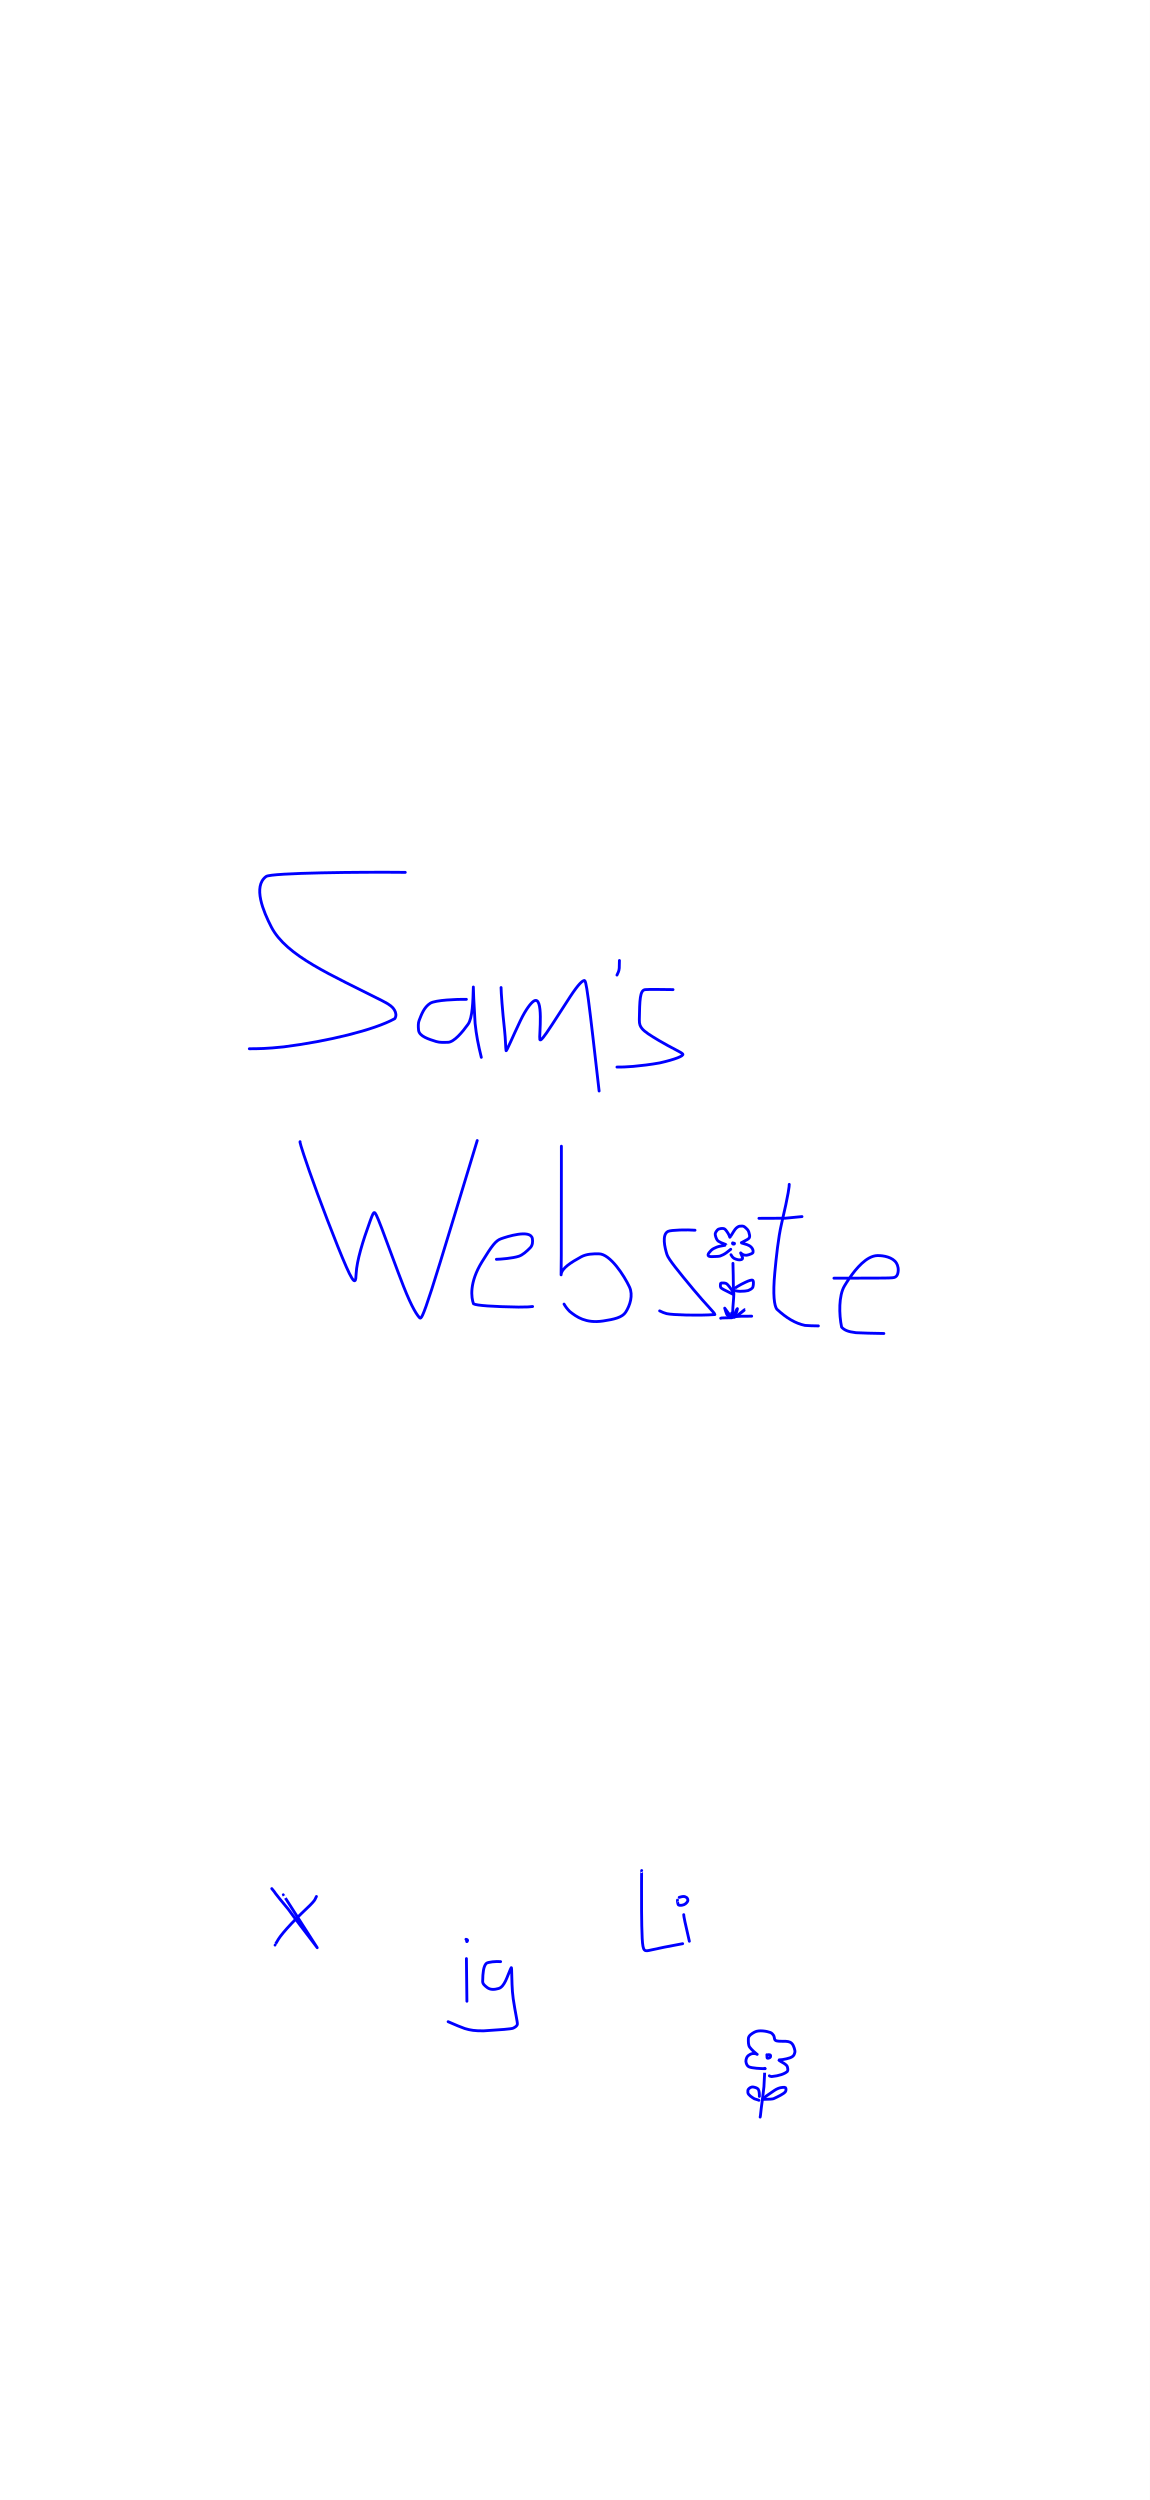
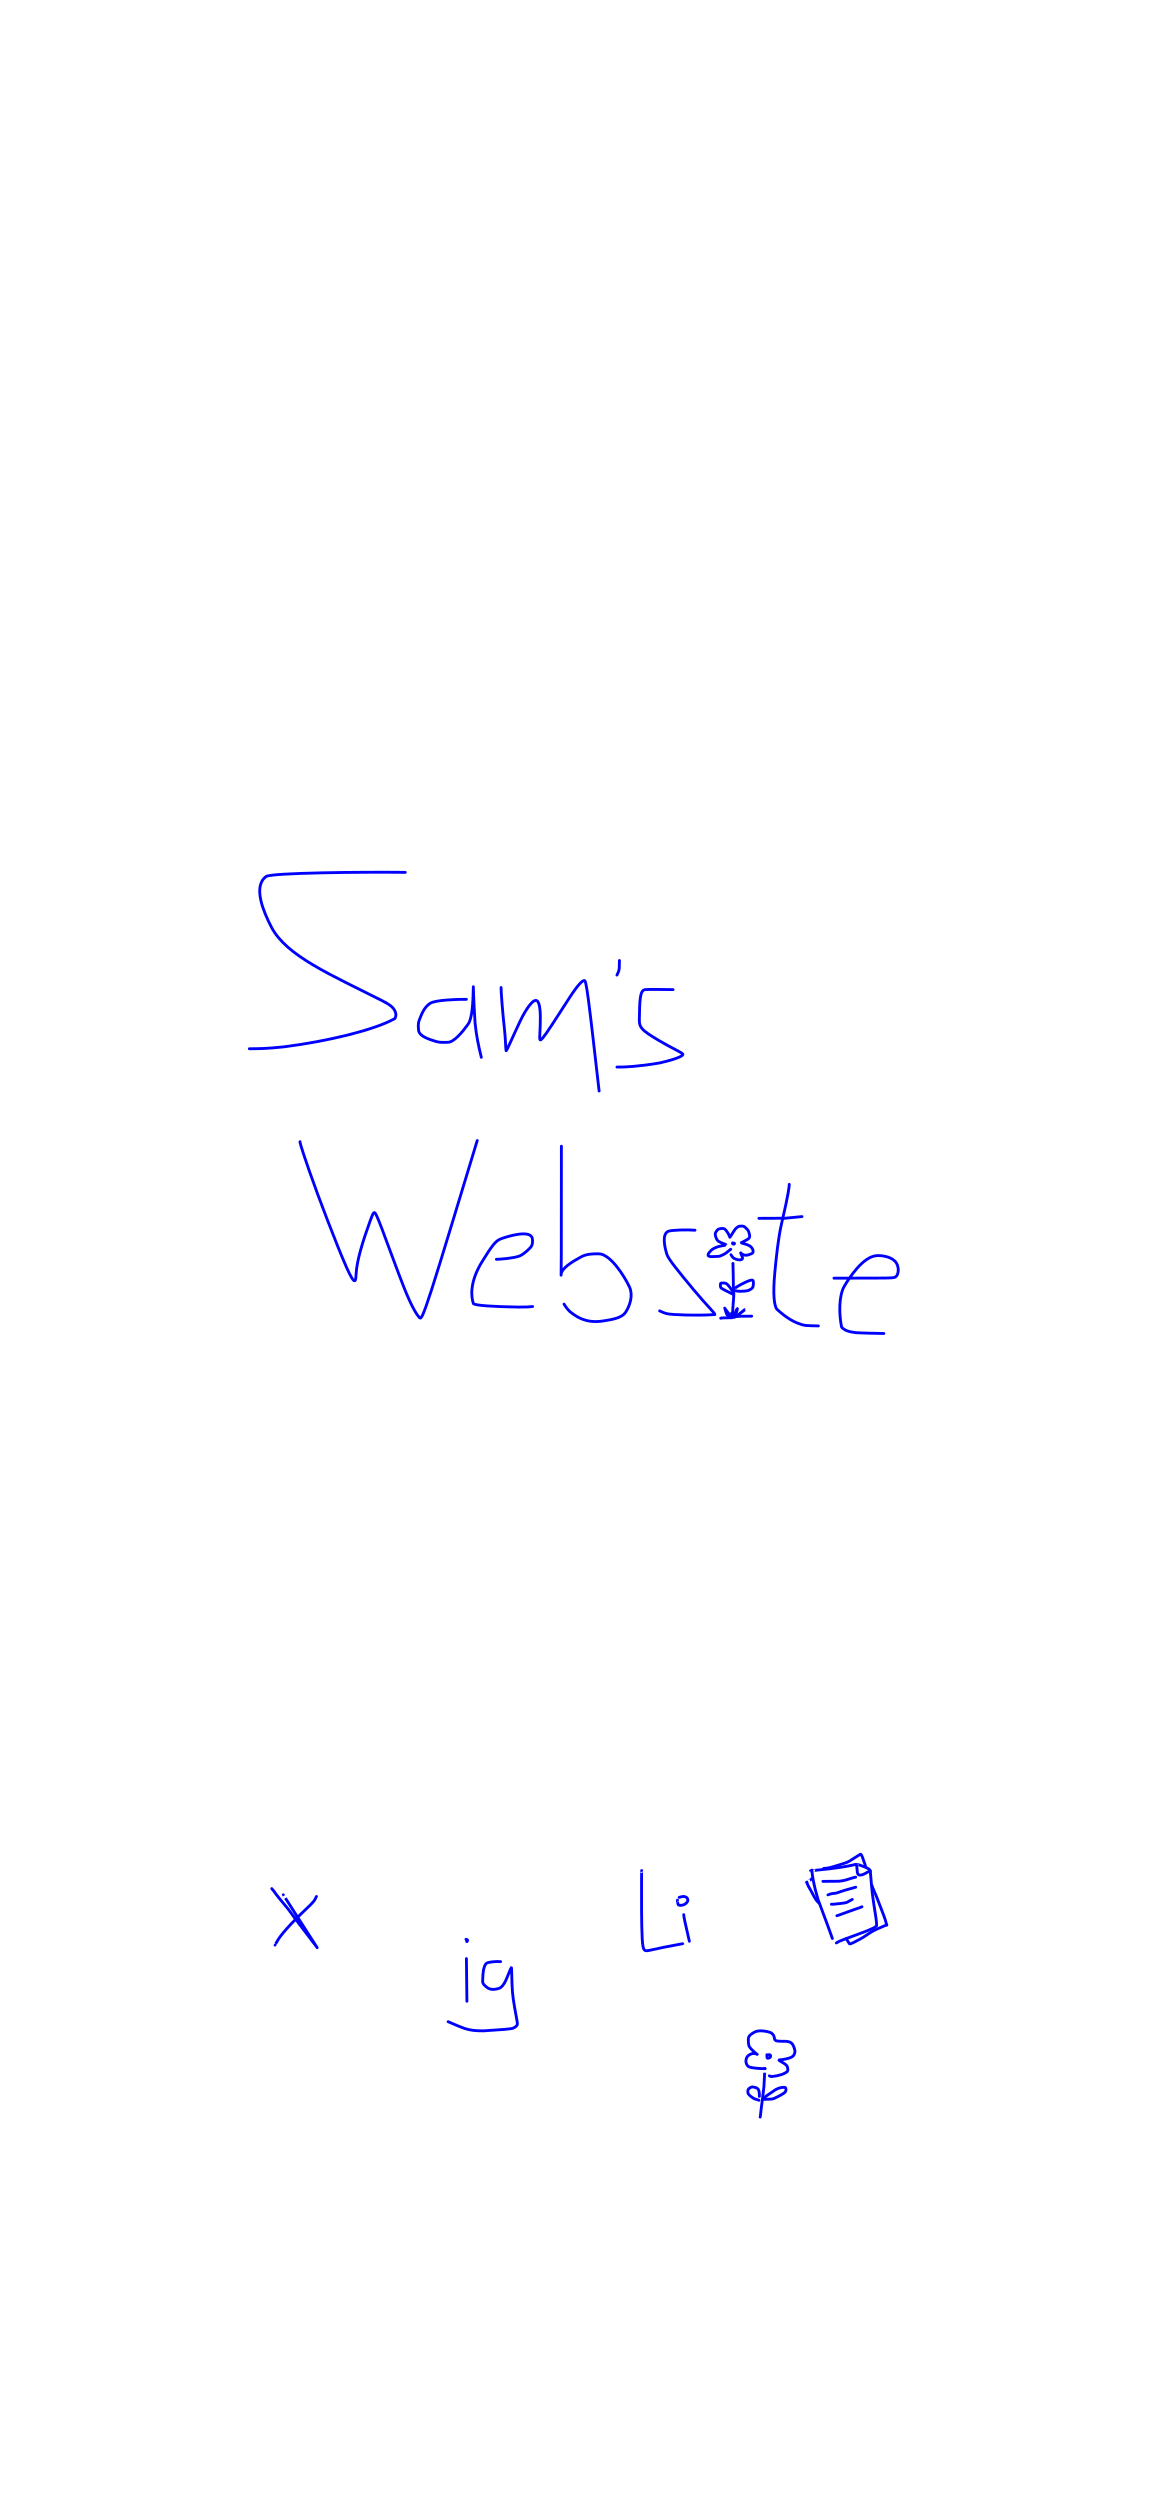
<svg xmlns="http://www.w3.org/2000/svg" preserveAspectRatio="none" overflow="visible" style="display: block;" width="402" height="874" viewBox="0 0 402 874" fill="none">
  <g id="1992">
    <rect width="402" height="874" fill="white" />
    <path id="Vector 1" d="M141.684 304.98C126.731 304.805 94.823 305.11 93.035 306.421C88.337 309.865 92.067 318.663 94.856 324.07C100.097 334.234 115.753 340.796 133.662 349.878C136.517 351.326 137.345 352.16 137.893 353.098C138.44 354.036 138.649 355.117 138.028 356.104C130.791 360.146 114.345 364.06 99.225 365.979C93.117 366.633 90.187 366.638 87.167 366.643" stroke-linecap="round" stroke-linejoin="round" stroke="#0000FF" />
-     <path id="Vector 2" d="M163.049 349.367C159.802 349.313 152.18 349.615 150.427 350.734C148.182 352.167 147.338 354.713 146.523 356.761C146.182 357.616 146.191 358.826 146.33 360.147C146.559 362.314 149.93 363.313 152.495 364.12C153.745 364.513 155.245 364.417 156.566 364.395C158.74 364.36 161.691 360.783 163.641 358.064C165.196 355.898 165.353 349.914 165.477 345.226L165.479 345.152M165.479 345.152L165.481 345.061C165.476 344.892 165.474 344.927 165.479 345.152ZM165.479 345.152C165.5 346.139 165.641 350.774 166.094 357.748C166.508 361.805 167.188 365.281 168.268 369.646" stroke-linecap="round" stroke-linejoin="round" stroke="#0000FF" />
+     <path id="Vector 2" d="M163.049 349.367C159.802 349.313 152.18 349.615 150.427 350.734C148.182 352.167 147.338 354.713 146.523 356.761C146.182 357.616 146.191 358.826 146.33 360.147C146.559 362.314 149.93 363.313 152.495 364.12C153.745 364.513 155.245 364.417 156.566 364.395C158.74 364.36 161.691 360.783 163.641 358.064C165.214 355.872 165.357 349.773 165.481 345.061C165.451 344.148 165.538 349.186 166.094 357.748C166.508 361.805 167.188 365.281 168.268 369.646" stroke-linecap="round" stroke-linejoin="round" stroke="#0000FF" />
    <path id="Vector 3" d="M175.172 345.239C175.172 346.747 175.641 353.359 176.391 360.111C176.754 363.382 176.746 366.371 176.923 367.322C177.015 367.816 179.162 362.603 181.917 356.842C183.887 352.723 185.614 350.706 186.452 350.09C190.267 347.283 188.42 362.611 188.711 363.363C188.848 363.715 189.101 363.943 191.131 361.016C193.162 358.088 196.998 351.981 199.36 348.394C202.363 343.834 203.621 342.871 204.263 342.782C204.572 342.835 204.85 343.088 205.698 349.476C206.547 355.865 207.958 368.382 209.45 381.421" stroke-linecap="round" stroke-linejoin="round" stroke="#0000FF" />
-     <path id="Vector 4" d="M216.55 335.789C216.55 335.839 216.55 336.819 216.491 338.444C216.431 339.116 216.312 339.478 216.168 339.835C216.024 340.193 215.858 340.535 215.688 340.888L215.688 340.888" stroke-linecap="round" stroke-linejoin="round" stroke="#0000FF" />
-     <path id="Vector 5" d="M235.291 345.971C232.515 345.915 226.395 345.854 225.512 345.979C223.701 346.235 223.639 349.559 223.51 356.44L223.509 356.448C223.476 358.196 223.866 358.84 224.448 359.578C225.314 360.673 227.287 361.943 230.458 363.822C234.859 366.429 238.131 367.812 238.695 368.486C239.217 369.11 236.006 370.384 230.661 371.589C227.63 372.145 223.955 372.589 221.323 372.818C218.69 373.047 217.211 373.048 215.688 373.048H215.688" stroke-linecap="round" stroke-linejoin="round" stroke="#0000FF" />
+     <path id="Vector 4" d="M216.55 335.789C216.55 335.839 216.55 336.819 216.491 338.444C216.431 339.116 216.312 339.478 216.168 339.835C216.024 340.193 215.858 340.535 215.688 340.888" stroke-linecap="round" stroke-linejoin="round" stroke="#0000FF" />
+     <path id="Vector 5" d="M235.291 345.971C232.515 345.915 226.395 345.854 225.512 345.979C223.701 346.236 223.639 349.562 223.509 356.448C223.476 358.196 223.866 358.84 224.448 359.578C225.314 360.673 227.287 361.943 230.458 363.822C234.859 366.429 238.131 367.812 238.695 368.486C239.217 369.11 236.006 370.384 230.661 371.589C227.63 372.145 223.955 372.589 221.323 372.818C218.69 373.047 217.211 373.048 215.688 373.048" stroke-linecap="round" stroke-linejoin="round" stroke="#0000FF" />
    <path id="Vector 6" d="M104.901 399.123C104.791 399.123 104.811 399.779 108.128 409.351C111.234 418.314 117.767 435.423 121.068 442.898C124.369 450.373 124.376 447.647 124.51 445.206C124.757 440.681 126.794 434.023 129.374 426.927C130.309 424.355 130.567 423.903 130.881 423.928C131.194 423.953 131.577 424.476 133.472 429.451C135.367 434.427 138.762 443.841 141.052 449.655C144.147 457.512 145.932 459.93 146.755 460.744C147.185 461.011 147.639 460.982 150.939 450.719C154.239 440.457 160.372 419.963 166.841 398.731" stroke-linecap="round" stroke-linejoin="round" stroke="#0000FF" />
    <path id="Vector 7" d="M173.538 440.259C175.105 440.223 179.245 439.881 181.357 439.194C182.714 438.753 184.11 437.493 185.344 436.244C186.223 435.355 186.283 434.1 186.114 433.041C185.565 429.609 177.024 432.393 175.125 433.087C173.316 433.748 172.069 435.343 168.506 441.127C163.959 448.509 164.772 453.698 165.533 455.811C166.544 456.421 172.599 456.818 181.25 456.956C184.471 456.969 185.321 456.865 186.197 456.758" stroke-linecap="round" stroke-linejoin="round" stroke="#0000FF" />
    <path id="Vector 9" d="M242.976 430.086C240.394 429.863 234.556 429.98 233.531 430.499C231.338 431.61 232.396 436.154 233.165 438.574C233.676 440.184 237.073 444.35 242.38 450.756C247.014 456.351 249.9 458.968 249.918 459.564C244.223 460 235.004 459.711 233.044 459.245C232.18 459.007 231.582 458.768 230.609 458.281" stroke-linecap="round" stroke-linejoin="round" stroke="#0000FF" />
    <path id="Vector 12" d="M275.92 414.053C275.92 414.638 275.793 416.87 273.212 427.882C272.078 432.719 271.368 439.686 270.886 444.771C270.118 452.877 270.727 456.522 271.571 457.677C274.937 460.797 278.094 462.674 281.419 463.362C282.685 463.477 284.37 463.507 286.105 463.537" stroke-linecap="round" stroke-linejoin="round" stroke="#0000FF" />
    <path id="Vector 13" d="M265.323 425.931L274.507 425.89L280.375 425.32" stroke-linecap="round" stroke-linejoin="round" stroke="#0000FF" />
-     <path id="Vector 14" d="M291.544 446.855C291.576 446.855 293.542 446.855 296.963 446.848M296.963 446.848C299.877 446.842 303.846 446.83 308.576 446.809C312.204 446.792 312.6 446.668 312.964 446.46C313.328 446.251 313.647 445.931 313.833 445.307C314.28 443.811 313.893 442.385 313.384 441.564C312.104 439.497 308.838 438.906 306.751 438.95C302.949 439.028 299.186 443.607 296.963 446.848ZM296.963 446.848C296.164 448.013 295.564 449.006 295.232 449.553L295.225 449.566C293.213 452.893 293.289 459.477 294.226 463.971C295.143 464.96 296.356 465.583 299.258 465.915C301.469 466.051 305.177 466.118 308.997 466.188" stroke-linecap="round" stroke-linejoin="round" stroke="#0000FF" />
+     <path id="Vector 14" d="M291.544 446.855C291.604 446.855 298.291 446.855 308.576 446.809C312.204 446.792 312.6 446.668 312.964 446.46C313.328 446.251 313.647 445.931 313.833 445.307C314.28 443.811 313.893 442.385 313.384 441.564C312.104 439.497 308.838 438.906 306.751 438.95C301.571 439.057 296.464 447.517 295.225 449.566C293.213 452.893 293.289 459.477 294.226 463.971C295.143 464.96 296.356 465.583 299.258 465.915C301.469 466.051 305.177 466.118 308.997 466.188" stroke-linecap="round" stroke-linejoin="round" stroke="#0000FF" />
    <path id="Vector 16" d="M99.034 662.412C99 662.344 103.16 668.851 109.381 678.556C111.413 681.726 111.207 681.303 109.977 679.688C106.577 675.22 103.077 670.681 100.763 667.435C98.389 664.551 96.862 662.754 96.306 661.948C96.049 661.559 95.842 661.212 95.013 660.259" stroke-linecap="round" stroke-linejoin="round" stroke="#0000FF" />
    <path id="Vector 17" d="M96.158 680.007C96.13 680.034 96.284 679.619 97.302 677.989C98.08 676.742 99.675 674.83 101.869 672.503C104.062 670.175 106.877 667.54 108.365 666.106C109.925 664.522 110.083 664.167 110.256 663.754C110.348 663.542 110.447 663.323 110.621 663.005" stroke-linecap="round" stroke-linejoin="round" stroke="#0000FF" />
-     <path id="Vector 18" d="M163.058 684.727C163.058 684.758 163.058 684.79 163.087 687.251C163.116 689.71 163.173 694.597 163.232 699.632L163.232 699.634" stroke-linecap="round" stroke-linejoin="round" stroke="#0000FF" />
+     <path id="Vector 18" d="M163.058 684.727C163.058 684.758 163.058 684.79 163.087 687.251C163.116 689.711 163.173 694.598 163.232 699.634" stroke-linecap="round" stroke-linejoin="round" stroke="#0000FF" />
    <path id="Vector 19" d="M163.098 678.164C163.098 678.183 163.098 678.468 163.184 678.786C163.271 678.83 163.444 678.635 163.464 678.428C163.484 678.221 163.347 678.007 162.903 677.98" stroke-linecap="round" stroke-linejoin="round" stroke="#0000FF" />
    <path id="Vector 20" d="M175.017 685.79C173.641 685.649 170.484 685.874 169.965 686.447C169.036 687.475 168.786 689.571 168.739 692.699C168.725 693.603 169.512 694.218 170.338 694.854C171.403 695.673 172.84 695.616 174.34 695.171C176.398 694.56 177.337 690.929 178.345 688.695C178.734 687.833 178.817 687.497 178.853 688.527C178.973 691.955 178.952 695.597 179.423 698.788C180.147 703.697 180.954 706.963 180.87 707.65C180.792 708.285 180.089 708.704 179.415 709.041C178.844 709.327 174.945 709.627 169.089 709.981C166.007 710.005 164.477 709.783 162.483 709.173C161.174 708.71 159.26 707.936 156.664 706.787" stroke-linecap="round" stroke-linejoin="round" stroke="#0000FF" />
    <path id="Vector 21" d="M224.33 653.934C224.315 653.92 224.3 653.905 224.285 658.647C224.27 663.388 224.255 672.887 224.512 677.674C224.769 682.462 225.298 682.25 227.575 681.727C229.851 681.205 233.86 680.377 238.656 679.515" stroke-linecap="round" stroke-linejoin="round" stroke="#0000FF" />
-     <path id="Vector 22" d="M239.032 669.362C239.032 669.389 239.032 669.416 239.058 669.659C239.085 669.902 239.138 670.36 239.463 671.888C239.788 673.416 240.383 675.999 240.997 678.661L240.997 678.661" stroke-linecap="round" stroke-linejoin="round" stroke="#0000FF" />
+     <path id="Vector 22" d="M239.032 669.362C239.032 669.389 239.032 669.416 239.058 669.659C239.085 669.902 239.138 670.36 239.463 671.888C239.788 673.416 240.383 675.999 240.997 678.661" stroke-linecap="round" stroke-linejoin="round" stroke="#0000FF" />
    <path id="Vector 23" d="M236.855 664.262C236.826 664.262 236.796 664.858 237.073 665.776C237.198 666.192 237.963 666.129 238.47 666.055C239.399 665.919 240.021 665.34 240.373 664.732C240.55 664.429 240.474 664.023 240.315 663.721C240.156 663.42 239.852 663.206 239.469 663.085C239.087 662.965 238.636 662.943 237.451 663.322" stroke-linecap="round" stroke-linejoin="round" stroke="#0000FF" />
    <path id="Vector 24" d="M267.371 723.098C267.371 723.063 267.341 725.028 267.069 729.548C266.827 732.085 266.372 735.116 266.131 737.061C265.89 739.006 265.876 739.774 265.744 740.134" stroke-linecap="round" stroke-linejoin="round" stroke="#0000FF" />
-     <path id="Vector 25" d="M267.5 723.21C266.09 723.202 262.797 723.053 261.803 722.543C261.359 722.315 261.105 721.892 260.902 721.346C260.585 720.489 260.898 719.638 261.144 719.177C261.398 718.701 261.867 718.423 262.284 718.196C263.187 717.704 264.206 717.948 264.59 718.128M264.59 718.128C264.651 718.156 264.696 718.183 264.722 718.206C264.878 718.339 264.801 718.293 264.59 718.128ZM264.59 718.128C264.075 717.725 262.759 716.615 262.09 715.683C261.59 714.989 261.61 713.819 261.629 712.765L261.629 712.742C261.649 711.614 262.907 710.911 263.807 710.419C265.364 709.566 268.23 710.157 269.307 710.564C269.822 710.758 270.158 711.163 270.41 711.518C270.647 711.851 270.685 712.406 270.807 712.891C271.134 714.201 274.567 713.184 276.195 713.949C277.214 714.427 277.602 715.615 277.869 716.767C277.991 717.293 277.842 717.805 277.645 718.253C277.18 719.314 275.554 719.694 273.542 720.034C273.011 720.124 272.538 720.081 272.425 720.118C271.804 720.32 273.943 720.994 274.949 722.04C275.298 722.402 275.362 722.901 275.425 723.404L275.426 723.413C275.459 723.669 275.388 723.934 275.251 724.174C274.329 725.011 272.396 725.719 269.764 725.965C269.295 725.931 269.135 725.817 268.97 725.699" stroke-linecap="round" stroke-linejoin="round" stroke="#0000FF" />
+     <path id="Vector 25" d="M267.5 723.21C266.09 723.202 262.797 723.053 261.803 722.543C261.359 722.315 261.105 721.892 260.902 721.346C260.585 720.489 260.898 719.638 261.144 719.177C261.398 718.701 261.867 718.423 262.284 718.196C263.33 717.626 264.532 718.043 264.722 718.206C265.26 718.665 263.034 716.997 262.09 715.683C261.587 714.984 261.611 713.802 261.629 712.742C261.649 711.614 262.907 710.911 263.807 710.419C265.364 709.566 268.23 710.157 269.307 710.564C269.822 710.758 270.158 711.163 270.41 711.518C270.647 711.851 270.685 712.406 270.807 712.891C271.134 714.201 274.567 713.184 276.195 713.949C277.214 714.427 277.602 715.615 277.869 716.767C277.991 717.293 277.842 717.805 277.645 718.253C277.18 719.314 275.554 719.694 273.542 720.034C273.011 720.124 272.538 720.081 272.425 720.118C271.804 720.32 273.943 720.994 274.949 722.04C275.3 722.405 275.362 722.907 275.426 723.413C275.459 723.669 275.388 723.934 275.251 724.174C274.329 725.011 272.396 725.719 269.764 725.965C269.295 725.931 269.135 725.817 268.97 725.699" stroke-linecap="round" stroke-linejoin="round" stroke="#0000FF" />
    <path id="Vector 26" d="M268.101 718.329C268.101 718.345 268.101 718.754 268.167 719.363C268.191 719.58 268.366 719.576 268.502 719.562C268.777 719.533 269.022 719.424 269.215 719.29C269.404 719.158 269.424 718.85 269.383 718.577C269.34 718.462 269.251 718.395 269.122 718.36C268.993 718.325 268.826 718.323 268.655 718.32" stroke-linecap="round" stroke-linejoin="round" stroke="#0000FF" />
-     <path id="Vector 27" d="M265.473 732.902C265.495 732.279 265.465 730.97 265.088 730.419C264.78 729.967 264.126 729.792 263.449 729.642C262.985 729.54 262.587 729.674 262.336 729.806C262.015 729.973 261.769 730.235 261.599 730.454C261.445 730.651 261.424 731.061 261.456 731.556C261.508 732.367 262.904 733.237 263.712 733.73C264.188 733.904 264.644 734.041 264.958 734.125C265.101 734.169 265.21 734.215 265.323 734.262L265.323 734.262" stroke-linecap="round" stroke-linejoin="round" stroke="#0000FF" />
-     <path id="Vector 28" d="M266.688 733.71C266.711 733.615 268.322 732.409 270.728 730.816C272.401 729.708 273.693 729.707 274.343 729.742C274.595 729.756 274.68 729.867 274.731 730.071C274.858 730.581 274.742 731.033 274.547 731.296C273.996 732.038 271.871 733.037 270.466 733.688C270.254 733.75 269.988 733.814 269.407 733.857C268.826 733.899 267.937 733.918 267.021 733.937H267.021" stroke-linecap="round" stroke-linejoin="round" stroke="#0000FF" />
+     <path id="Vector 27" d="M265.473 732.902C265.495 732.279 265.465 730.97 265.088 730.419C264.78 729.967 264.126 729.792 263.449 729.642C262.985 729.54 262.587 729.674 262.336 729.806C262.015 729.973 261.769 730.235 261.599 730.454C261.445 730.651 261.424 731.061 261.456 731.556C261.508 732.367 262.904 733.237 263.712 733.73C264.188 733.904 264.644 734.041 264.958 734.125C265.101 734.169 265.21 734.215 265.323 734.262" stroke-linecap="round" stroke-linejoin="round" stroke="#0000FF" />
+     <path id="Vector 28" d="M266.688 733.71C266.711 733.615 268.322 732.409 270.728 730.816C272.401 729.708 273.693 729.707 274.343 729.742C274.595 729.756 274.68 729.867 274.731 730.071C274.858 730.581 274.742 731.033 274.547 731.296C273.996 732.038 271.871 733.037 270.466 733.688C270.254 733.75 269.988 733.814 269.407 733.857C268.826 733.899 267.937 733.918 267.021 733.937" stroke-linecap="round" stroke-linejoin="round" stroke="#0000FF" />
    <path id="Vector 30" d="M256.239 441.675C256.239 441.683 256.333 444.866 256.335 445.733C256.336 446.6 256.34 448.326 256.379 449.454C256.418 450.581 256.492 451.058 256.525 451.605C256.557 452.152 256.545 452.755 256.478 453.737C256.412 454.718 256.291 456.059 256.219 457.108C256.147 458.158 256.129 458.876 256.116 459.313C256.104 459.749 256.098 459.882 256.091 460.019" stroke-linecap="round" stroke-linejoin="round" stroke="#0000FF" />
-     <path id="Vector 31" d="M255.462 436.751C255.448 436.761 254.96 437.163 254.025 437.891C253.199 438.534 252.364 438.88 251.75 439.111C251.391 439.245 250.311 439.276 248.833 439.317C246.76 439.375 247.547 438.209 248.577 437.169C249.119 436.622 249.801 436.311 250.538 436.012C251.32 435.695 252.418 435.546 253.424 435.361C253.793 435.293 253.87 435.27 253.866 435.256C253.756 434.9 252.444 434.76 251.172 433.95C250.609 433.592 250.254 432.683 250.053 431.719C249.93 431.13 250.304 430.606 250.786 430.028C251.055 429.706 251.38 429.619 251.9 429.522C252.492 429.412 252.95 429.496 253.096 429.539C253.494 429.657 253.878 430.127 254.594 431.262C254.852 431.67 254.989 432.136 255.152 432.544C255.188 432.635 255.723 431.753 256.508 430.487C257.202 429.367 257.64 429.124 258.043 428.874C258.394 428.657 258.775 428.634 259.578 428.632C260.095 428.632 260.669 429.192 261.312 429.869C261.72 430.298 261.912 431.029 262.069 431.87C262.133 432.213 262.053 432.497 261.967 432.712C261.834 433.042 261.072 433.513 259.507 434.286C259.205 434.436 259.076 434.456 259.132 434.49C259.387 434.649 260.233 434.78 261.234 435.149C262.477 435.607 262.861 436.249 263.056 436.604C263.346 437.132 263.288 437.56 263.26 437.77L263.259 437.777C263.204 438.184 262.536 438.393 261.768 438.659C260.741 439.015 260.07 438.785 259.57 438.507C259.302 438.358 259.093 438.133 258.956 438.011C258.733 437.811 259.42 438.964 259.593 439.739C259.623 439.877 259.615 439.941 259.588 440.011C259.527 440.168 259.364 440.274 259.183 440.344C258.548 440.587 257.657 440.422 256.65 439.939C256.013 439.497 255.856 439.182 255.553 438.653" stroke-linecap="round" stroke-linejoin="round" stroke="#0000FF" />
+     <path id="Vector 31" d="M255.462 436.751C255.448 436.761 254.96 437.163 254.025 437.891C253.199 438.534 252.364 438.88 251.75 439.111C251.391 439.245 250.311 439.276 248.833 439.317C246.76 439.375 247.547 438.209 248.577 437.169C249.119 436.622 249.801 436.311 250.538 436.012C251.32 435.695 252.418 435.546 253.424 435.361C253.793 435.293 253.87 435.27 253.866 435.256C253.756 434.9 252.444 434.76 251.172 433.95C250.609 433.592 250.254 432.683 250.053 431.719C249.93 431.13 250.304 430.606 250.786 430.028C251.055 429.706 251.38 429.619 251.9 429.522C252.492 429.412 252.95 429.496 253.096 429.539C253.494 429.657 253.878 430.127 254.594 431.262C254.852 431.67 254.989 432.136 255.152 432.544C255.188 432.635 255.723 431.753 256.508 430.487C257.202 429.367 257.64 429.124 258.043 428.874C258.394 428.657 258.775 428.634 259.578 428.632C260.095 428.632 260.669 429.192 261.312 429.869C261.72 430.298 261.912 431.029 262.069 431.87C262.133 432.213 262.053 432.497 261.967 432.712C261.834 433.042 261.072 433.513 259.507 434.286C259.205 434.436 259.076 434.456 259.132 434.49C259.387 434.649 260.233 434.78 261.234 435.149C262.477 435.607 262.861 436.249 263.056 436.604C263.35 437.137 263.287 437.57 263.259 437.777C263.204 438.184 262.536 438.393 261.768 438.659C260.741 439.015 260.07 438.785 259.57 438.507C259.302 438.357 259.093 438.133 258.956 438.011C258.733 437.811 259.42 438.964 259.593 439.739C259.623 439.877 259.615 439.941 259.588 440.011C259.527 440.168 259.364 440.274 259.183 440.344C258.548 440.587 257.657 440.422 256.65 439.939C256.013 439.497 255.856 439.182 255.553 438.653" stroke-linecap="round" stroke-linejoin="round" stroke="#0000FF" />
    <path id="Vector 32" d="M256.212 434.51C256.208 434.505 256.176 434.5 256.126 434.511C256.075 434.521 256.078 434.649 256.094 434.766C256.119 434.945 256.415 434.943 256.588 434.952C256.729 434.959 256.77 434.774 256.781 434.721C256.786 434.694 256.778 434.665 256.756 434.645C256.733 434.625 256.694 434.613 256.592 434.606C256.491 434.598 256.327 434.595 256.156 434.594" stroke-linecap="round" stroke-linejoin="round" stroke="#0000FF" />
-     <path id="Vector 33" d="M196.259 400.708V408.387C196.259 416.007 196.259 431.216 196.226 438.841C196.205 443.669 196.171 445.272 196.158 445.683M196.158 445.683C196.152 445.877 196.151 445.806 196.158 445.683ZM196.158 445.683C196.16 445.655 196.162 445.624 196.164 445.593C196.351 443.356 199.757 441.257 203.196 439.377C205.075 438.35 207.42 438.321 209.332 438.333C213.324 438.359 218.21 445.975 220.058 449.914C221.415 452.807 220.227 456.416 218.745 458.721C217.547 460.585 214.741 461.231 210.859 461.814C204.734 462.734 201.54 460.362 199.181 458.492C198.731 458.044 198.324 457.576 197.996 457.14C197.668 456.704 197.432 456.312 197.189 455.91" stroke-linecap="round" stroke-linejoin="round" stroke="#0000FF" />
+     <path id="Vector 33" d="M196.259 400.708C196.259 400.737 196.259 400.767 196.259 408.387C196.259 416.007 196.259 431.216 196.226 438.841C196.193 446.466 196.126 446.046 196.164 445.593C196.351 443.356 199.757 441.257 203.196 439.377C205.075 438.35 207.42 438.321 209.332 438.333C213.324 438.359 218.21 445.975 220.058 449.914C221.415 452.807 220.227 456.416 218.745 458.721C217.547 460.585 214.741 461.231 210.859 461.814C204.734 462.734 201.54 460.362 199.181 458.492C198.731 458.044 198.324 457.576 197.996 457.14C197.668 456.704 197.432 456.312 197.189 455.91" stroke-linecap="round" stroke-linejoin="round" stroke="#0000FF" />
    <path id="Vector 34" d="M256.661 450.569C256.661 450.563 256.87 450.373 257.808 449.759C258.515 449.295 259.783 448.67 260.654 448.251C261.961 447.623 262.661 447.497 262.991 447.515C263.556 447.547 263.432 449.136 263.239 449.838C263.049 450.531 262.277 450.836 261.54 451.179C261.005 451.335 259.977 451.433 258.688 451.441C258.133 451.423 257.783 451.359 257.354 451.29" stroke-linecap="round" stroke-linejoin="round" stroke="#0000FF" />
    <path id="Vector 35" d="M256.219 451.517C255.801 450.898 254.669 449.349 254.167 448.908C253.709 448.505 253.13 448.526 252.178 448.542C251.974 448.546 251.919 448.623 251.884 448.84C251.787 449.431 251.857 449.915 251.957 450.098C252.115 450.294 252.277 450.452 253.004 450.841C253.665 451.176 254.918 451.79 256.295 452.495" stroke-linecap="round" stroke-linejoin="round" stroke="#0000FF" />
-     <path id="Vector 36" d="M256.666 460.441C256.666 460.281 256.726 459.699 257.276 458.319C257.438 457.912 257.677 457.574 257.775 457.501C257.904 457.405 257.531 458.664 257.128 459.876C256.995 460.277 257.136 460.28 257.369 460.256C257.602 460.233 257.955 460.192 258.874 460.169C259.792 460.146 261.265 460.141 262.782 460.135H262.783" stroke-linecap="round" stroke-linejoin="round" stroke="#0000FF" />
+     <path id="Vector 36" d="M256.666 460.441C256.666 460.281 256.726 459.699 257.276 458.319C257.438 457.912 257.677 457.574 257.775 457.501C257.904 457.405 257.531 458.664 257.128 459.876C256.995 460.277 257.136 460.28 257.369 460.256C257.602 460.233 257.955 460.192 258.874 460.169C259.792 460.146 261.265 460.141 262.783 460.135" stroke-linecap="round" stroke-linejoin="round" stroke="#0000FF" />
    <path id="Vector 37" d="M255.775 460.332C255.775 460.321 255.775 459.716 255.782 459.075C255.787 458.584 255.853 460.348 255.859 460.686C254.702 460.713 252.66 460.708 252.344 460.759C252.197 460.788 252.075 460.825 251.95 460.863" stroke-linecap="round" stroke-linejoin="round" stroke="#0000FF" />
-     <path id="Vector 38" d="M257.891 459.975C257.886 459.975 257.98 459.867 258.523 459.392C258.959 459.011 259.766 458.401 260.14 458.086C260.514 457.771 260.442 457.785 260.114 458.018C259.787 458.251 259.206 458.703 258.682 459.164C257.68 460.044 257.004 460.548 256.42 460.514C255.121 460.439 254.842 460.202 254.42 459.902C254.127 459.694 253.982 459.388 253.597 458.163C253.449 457.691 253.405 457.421 253.368 457.342M253.368 457.342C253.365 457.335 253.362 457.33 253.358 457.326C253.354 457.32 253.357 457.326 253.368 457.342ZM253.368 457.342C253.46 457.479 254.071 458.343 254.887 459.399C255.213 459.825 255.257 459.896 255.295 459.958C255.332 460.02 255.362 460.072 255.4 460.133" stroke-linecap="round" stroke-linejoin="round" stroke="#0000FF" />
+     <path id="Vector 38" d="M257.891 459.975C257.886 459.975 257.98 459.867 258.523 459.392C258.959 459.011 259.766 458.401 260.14 458.086C260.514 457.771 260.442 457.785 260.114 458.018C259.787 458.251 259.206 458.703 258.682 459.164C257.68 460.044 257.004 460.548 256.42 460.514C255.121 460.439 254.842 460.202 254.42 459.902C254.127 459.694 253.982 459.388 253.597 458.163C253.436 457.649 253.398 457.374 253.358 457.326C253.315 457.273 253.972 458.216 254.887 459.399C255.213 459.825 255.257 459.896 255.295 459.958C255.332 460.02 255.362 460.072 255.4 460.133" stroke-linecap="round" stroke-linejoin="round" stroke="#0000FF" />
+     <g id="Group 55625">
+       <path id="Vector 39" d="M283.845 653.774C283.866 655.149 284.413 658.895 285.973 664.034C288.617 671.181 290.351 675.738 290.558 676.453C290.669 676.796 290.79 677.097 290.986 677.684" stroke-linecap="round" stroke-linejoin="round" stroke="#0000FF" />
+       <path id="Vector 40" d="M283.341 654.032C283.314 654.005 284.933 653.917 289.548 653.384C294.047 652.864 297.005 652.32 298.969 651.839C299.971 651.577 299.294 654.902 300.129 655.39C301.438 656.154 304.131 653.688 304.259 654.132C304.534 656.933 304.73 661.006 305.43 665.344C306.174 669.951 306.532 672.127 306.452 673.326C305.233 674.345 303.457 674.922 295.29 677.925C293.55 678.576 293.186 678.748 292.386 679.249" stroke-linecap="round" stroke-linejoin="round" stroke="#0000FF" />
+       <path id="Vector 44" d="M287.69 657.727C287.74 657.727 289.921 657.718 293.281 657.684C295.034 657.522 296.346 657.074 297.918 656.56C298.51 656.372 298.684 656.329 299.147 656.254" stroke-linecap="round" stroke-linejoin="round" stroke="#0000FF" />
+       <path id="Vector 45" d="M289.454 662.457C289.458 662.457 289.631 662.376 290.065 662.216C290.657 661.998 291.413 661.947 292.037 661.877C292.284 661.849 292.387 661.818 292.922 661.637C293.457 661.456 294.421 661.12 295.198 660.876C295.975 660.632 296.537 660.49 297.108 660.338C297.679 660.185 298.242 660.025 298.578 659.928C298.914 659.831 299.006 659.801 299.147 659.767" stroke-linecap="round" stroke-linejoin="round" stroke="#0000FF" />
+       <path id="Vector 46" d="M290.647 665.729C290.647 665.729 290.651 665.729 291.294 665.726C291.938 665.723 292.975 665.492 293.728 665.469C295.013 665.304 295.786 665.269 296.327 664.922C296.651 664.737 297.242 664.413 297.954 664.043" stroke-linecap="round" stroke-linejoin="round" stroke="#0000FF" />
+       <path id="Vector 47" d="M292.572 669.738C292.577 669.738 292.651 669.725 293.365 669.485C294.011 669.267 295.22 668.815 295.888 668.564C296.649 668.279 297.463 667.978 298.629 667.584C299.655 667.214 300.398 666.992 300.636 666.898C300.8 666.83 301.05 666.72 301.337 666.597" stroke-linecap="round" stroke-linejoin="round" stroke="#0000FF" />
+       <path id="Vector 48" d="M299.091 651.835C299.091 651.832 299.324 651.837 299.799 651.869C300.04 651.885 300.28 651.939 300.818 652.126C301.356 652.312 302.183 652.639 302.681 652.848C303.523 653.202 303.64 653.336 303.95 653.565C304.15 653.772 304.178 653.885 304.203 653.955C304.215 653.989 304.226 654.022 304.246 654.092" stroke-linecap="round" stroke-linejoin="round" stroke="#0000FF" />
+       <path id="Vector 49" d="M282.025 658.079C282.018 658.079 282.411 657.824 283.047 657.409C283.287 657.25 283.359 657.192 283.428 657.13C283.497 657.068 283.562 657.003 283.792 656.814" stroke-linecap="round" stroke-linejoin="round" stroke="#0000FF" />
+       <path id="Vector 50" d="M287.951 653.207C288.262 653.207 289.202 653.148 290.32 652.87C291.115 652.672 292.348 652.269 293.352 651.972C295.084 651.461 296.059 651.16 296.888 650.683C297.507 650.327 298.497 649.688 299.269 649.192C300.042 648.696 300.558 648.35 300.847 648.223C301.181 648.198 301.621 649.486 302.235 651.333C302.455 651.997 302.49 652.107 302.552 652.299" stroke-linecap="round" stroke-linejoin="round" stroke="#0000FF" />
+       <path id="Vector 51" d="M304.897 659.256C304.901 659.411 305.033 659.945 305.589 661.107C306.058 662.087 306.227 662.581 306.915 664.308C307.462 665.68 308.452 668.322 308.985 669.726C309.548 671.223 309.62 671.547 309.719 672.017C309.777 672.258 309.852 672.505 310.014 672.975" stroke-linecap="round" stroke-linejoin="round" stroke="#0000FF" />
+       <path id="Vector 52" d="M310.014 672.975C309.893 672.987 309.503 673.073 306.211 674.574C305.029 675.113 304.055 675.732 302.763 676.647C302.078 677.132 301.281 677.579 300.584 677.963C298.483 679.121 297.662 679.462 297.254 679.592C297.165 679.621 297.063 679.614 296.995 679.577C296.894 679.46 296.677 679.081 296.339 678.542C296.183 678.298 296.059 678.116 295.808 677.771" stroke-linecap="round" stroke-linejoin="round" stroke="#0000FF" />
+       <path id="Vector 53" d="M282.085 658.023C282.08 658.154 282.269 658.812 282.684 659.55C282.889 659.914 283.089 660.201 283.412 660.821C284.642 663.181 284.949 663.634 285.253 664.123C285.392 664.313 285.516 664.478 285.675 664.674C285.781 664.795 285.938 664.961 286.287 665.278" stroke-linecap="round" stroke-linejoin="round" stroke="#0000FF" />
+     </g>
  </g>
</svg>
